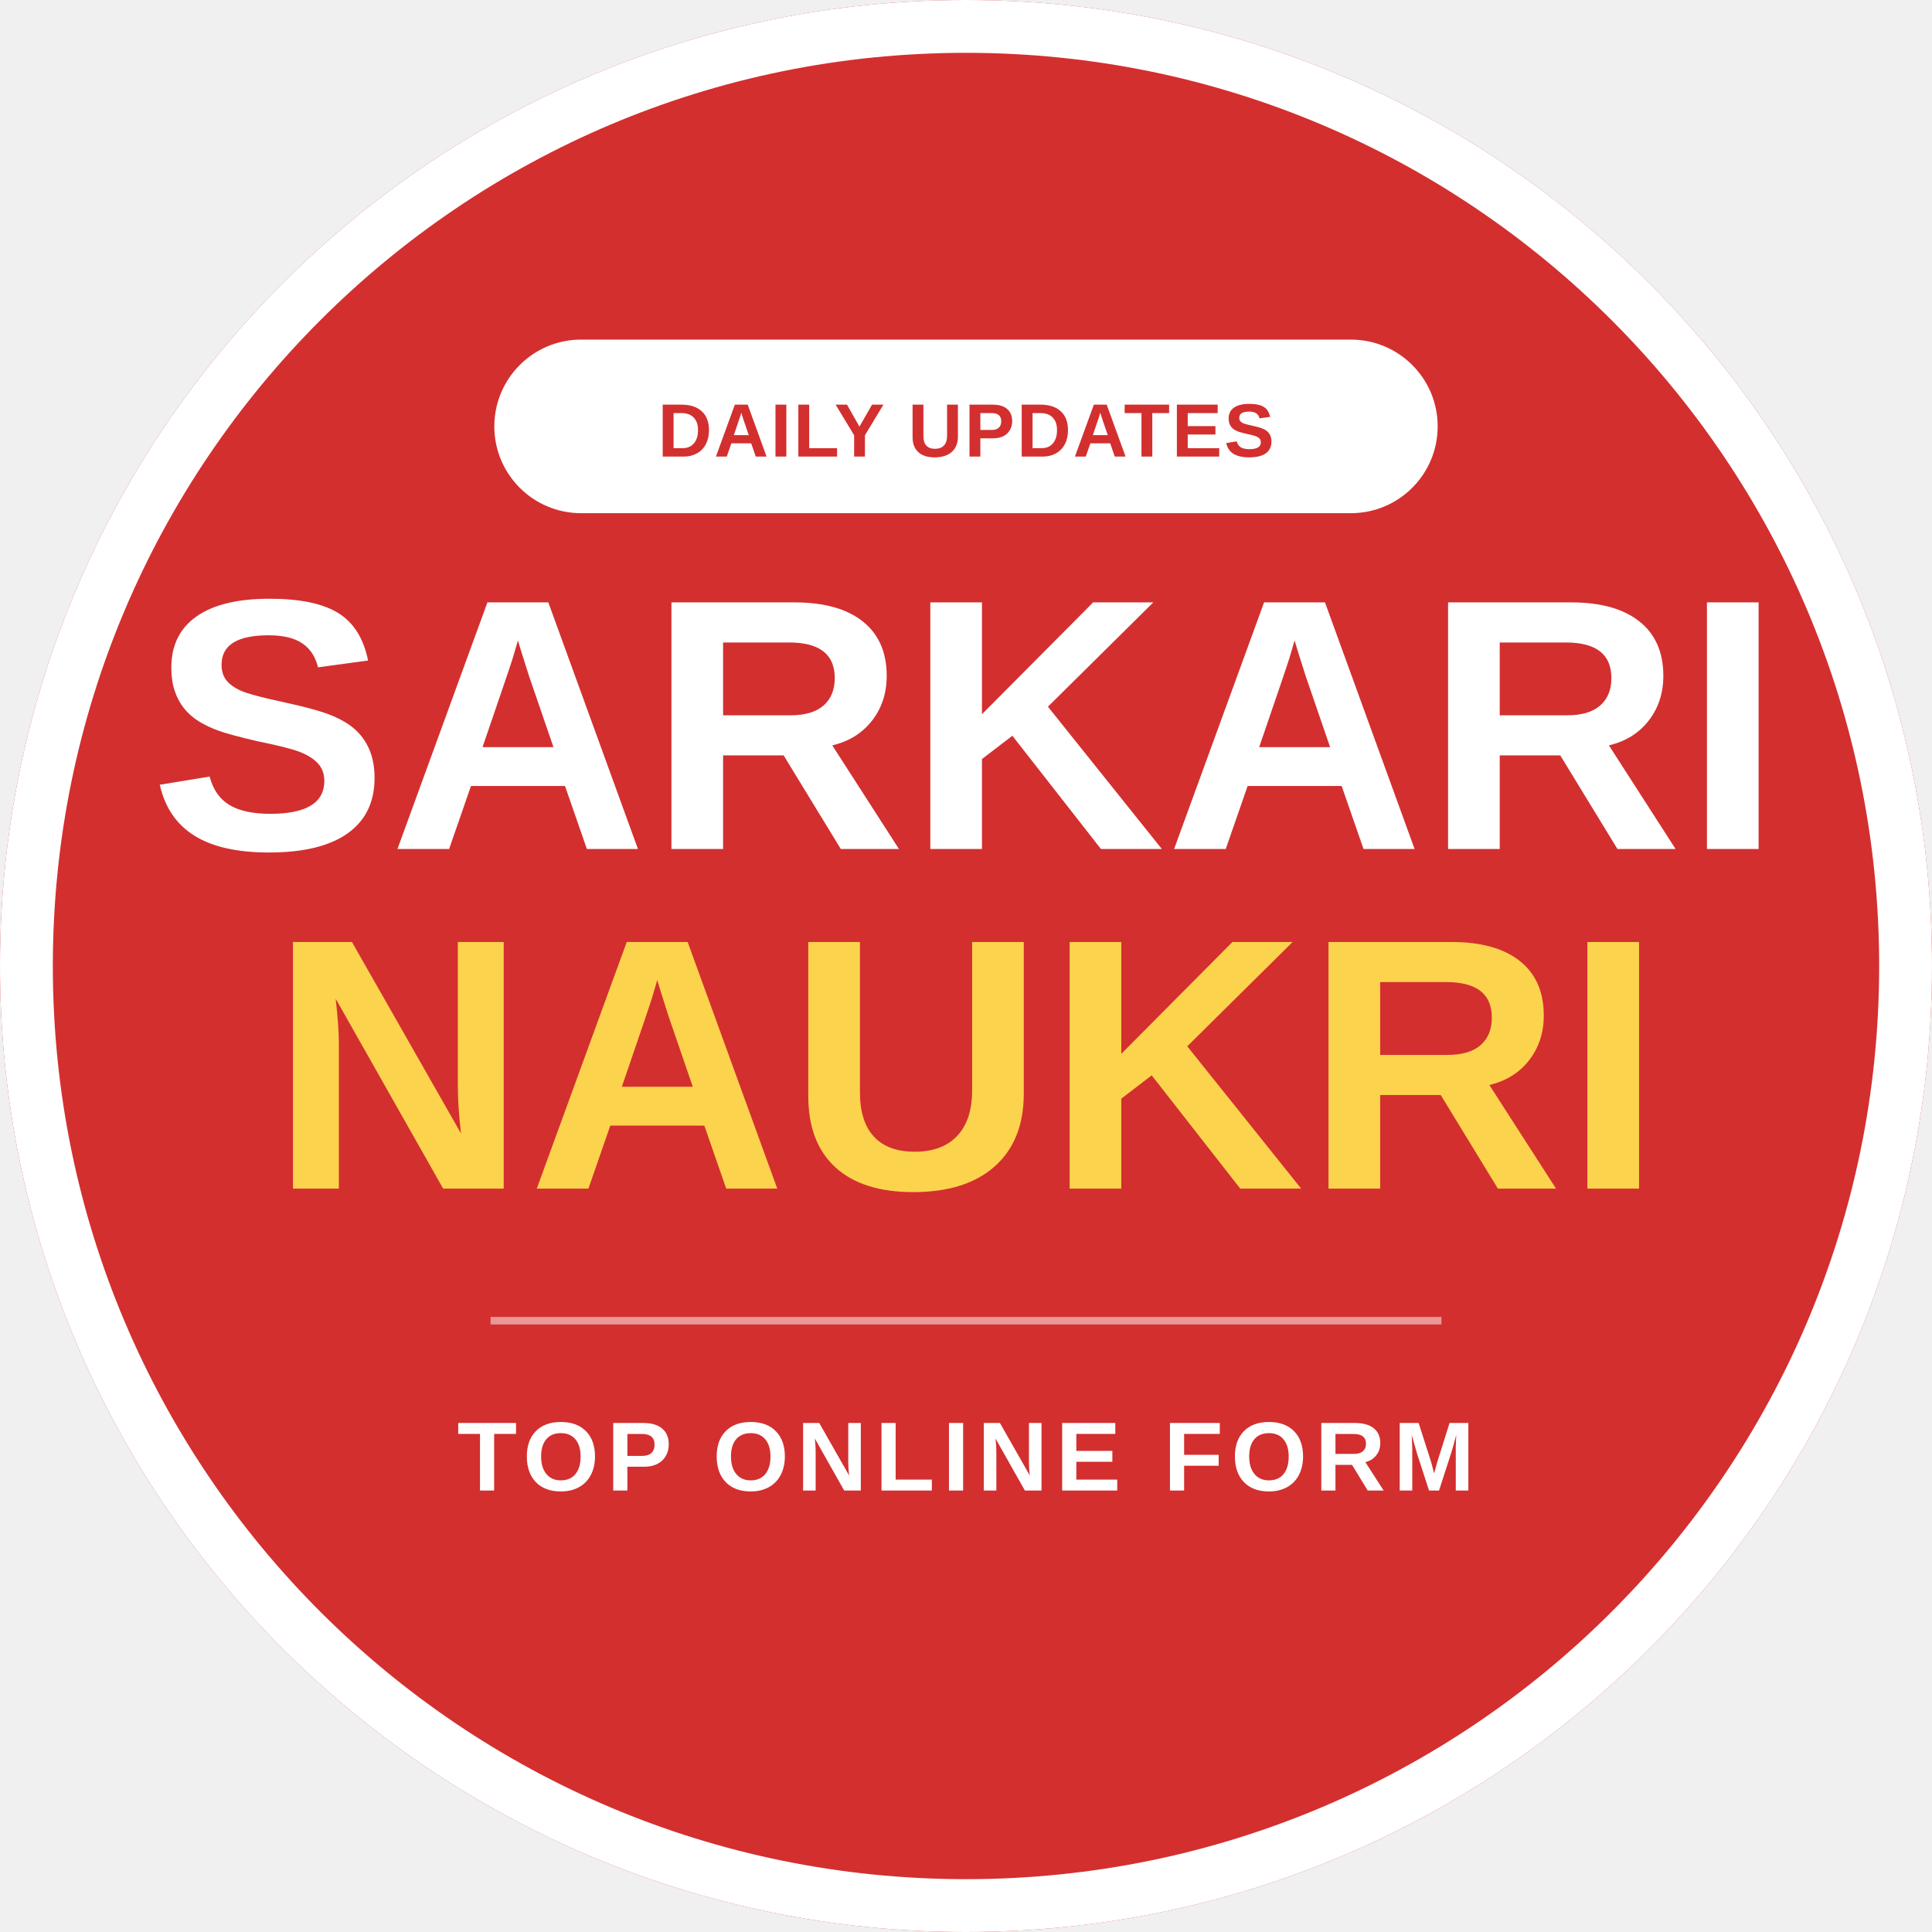
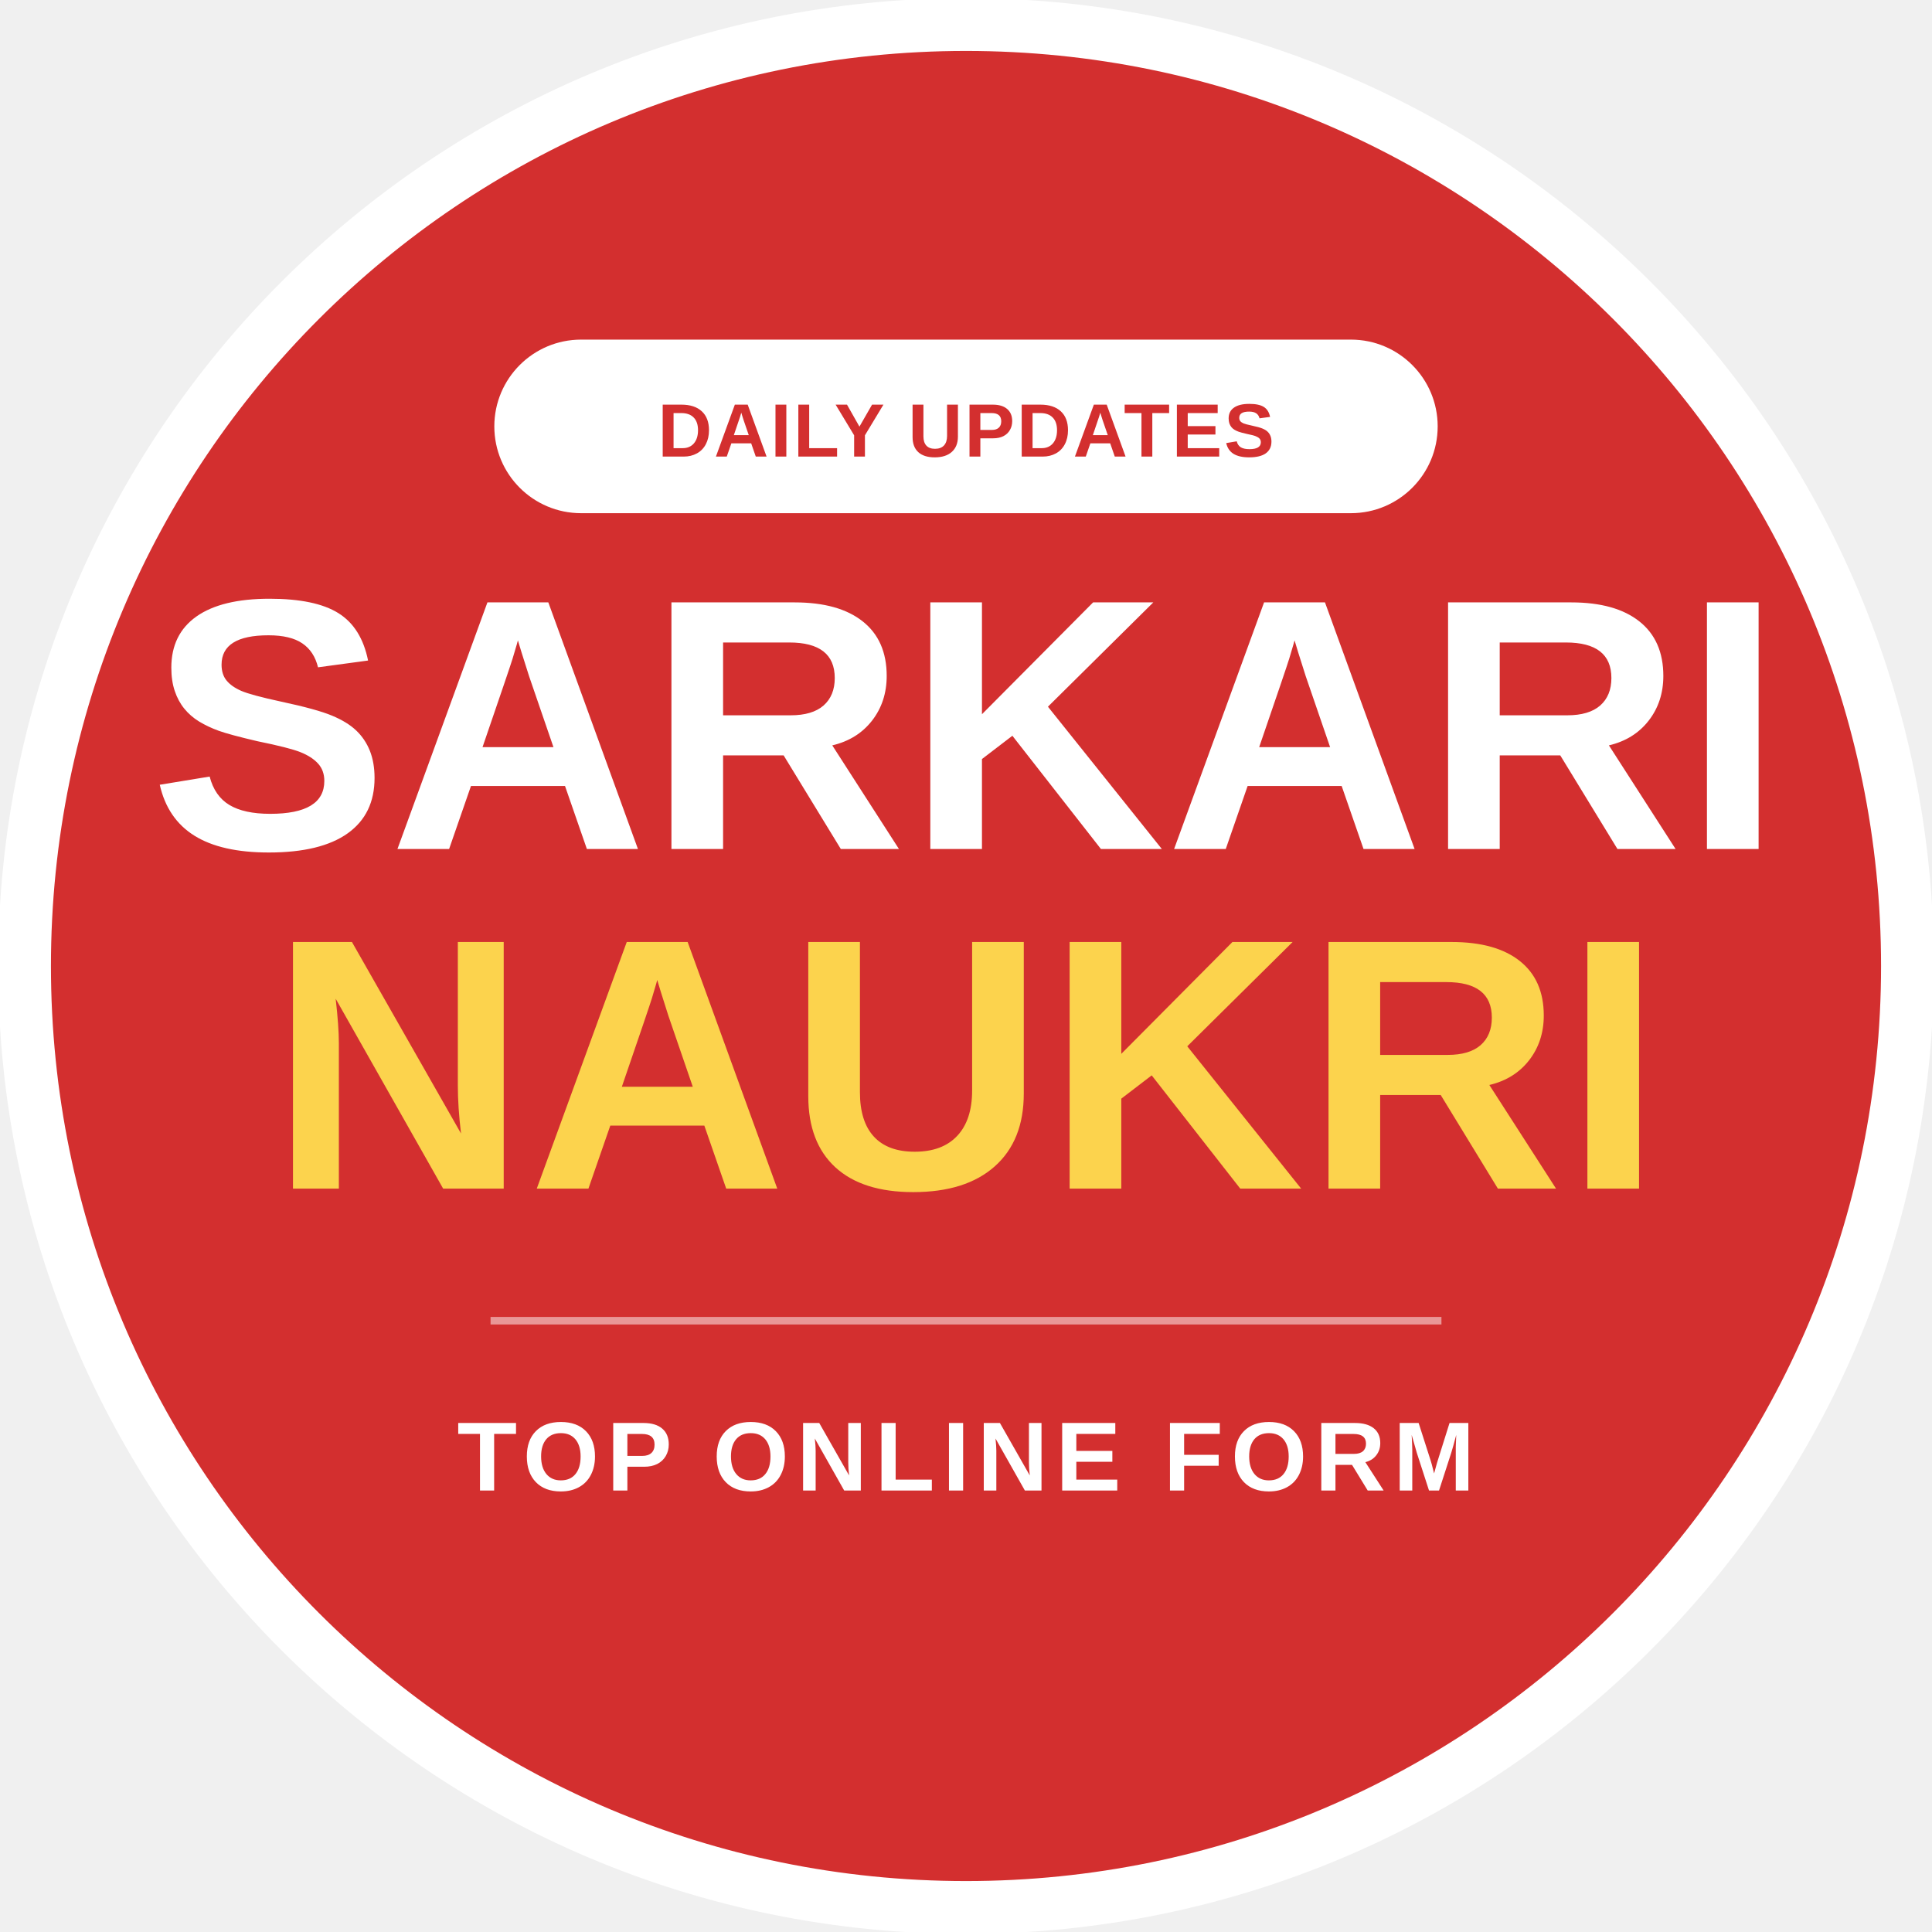
<svg xmlns="http://www.w3.org/2000/svg" viewBox="0 0 512 512" width="512" height="512">
  <circle cx="256" cy="256" r="256" fill="#d32f2f" />
-   <circle cx="256" cy="256" r="249" fill="none" stroke="#ffffff" stroke-width="14" />
+   <circle cx="256" cy="256" r="249.5" fill="none" stroke="#ffffff" stroke-width="14" />
  <rect x="131" y="90" width="250" height="46" rx="23" ry="23" fill="#ffffff" />
  <text x="256" y="121" font-family="Arial, sans-serif" font-weight="900" font-size="20" fill="#d32f2f" text-anchor="middle" letter-spacing="0.5">
    DAILY UPDATES
  </text>
  <text x="256" y="225" font-family="Arial, sans-serif" font-weight="900" font-size="95" fill="#ffffff" text-anchor="middle" style="text-shadow: 3px 3px 0px rgba(0,0,0,0.1);">
    SARKARI
  </text>
  <text x="256" y="315" font-family="Arial, sans-serif" font-weight="900" font-size="95" fill="#FCD34D" text-anchor="middle" style="text-shadow: 3px 3px 0px rgba(0,0,0,0.1);">
    NAUKRI
  </text>
  <line x1="130" y1="350" x2="382" y2="350" stroke="#ffffff" stroke-width="2" opacity="0.5" />
  <text x="256" y="395" font-family="Arial, sans-serif" font-weight="bold" font-size="26" fill="#ffffff" text-anchor="middle" letter-spacing="2">
    TOP ONLINE FORM
  </text>
</svg>
